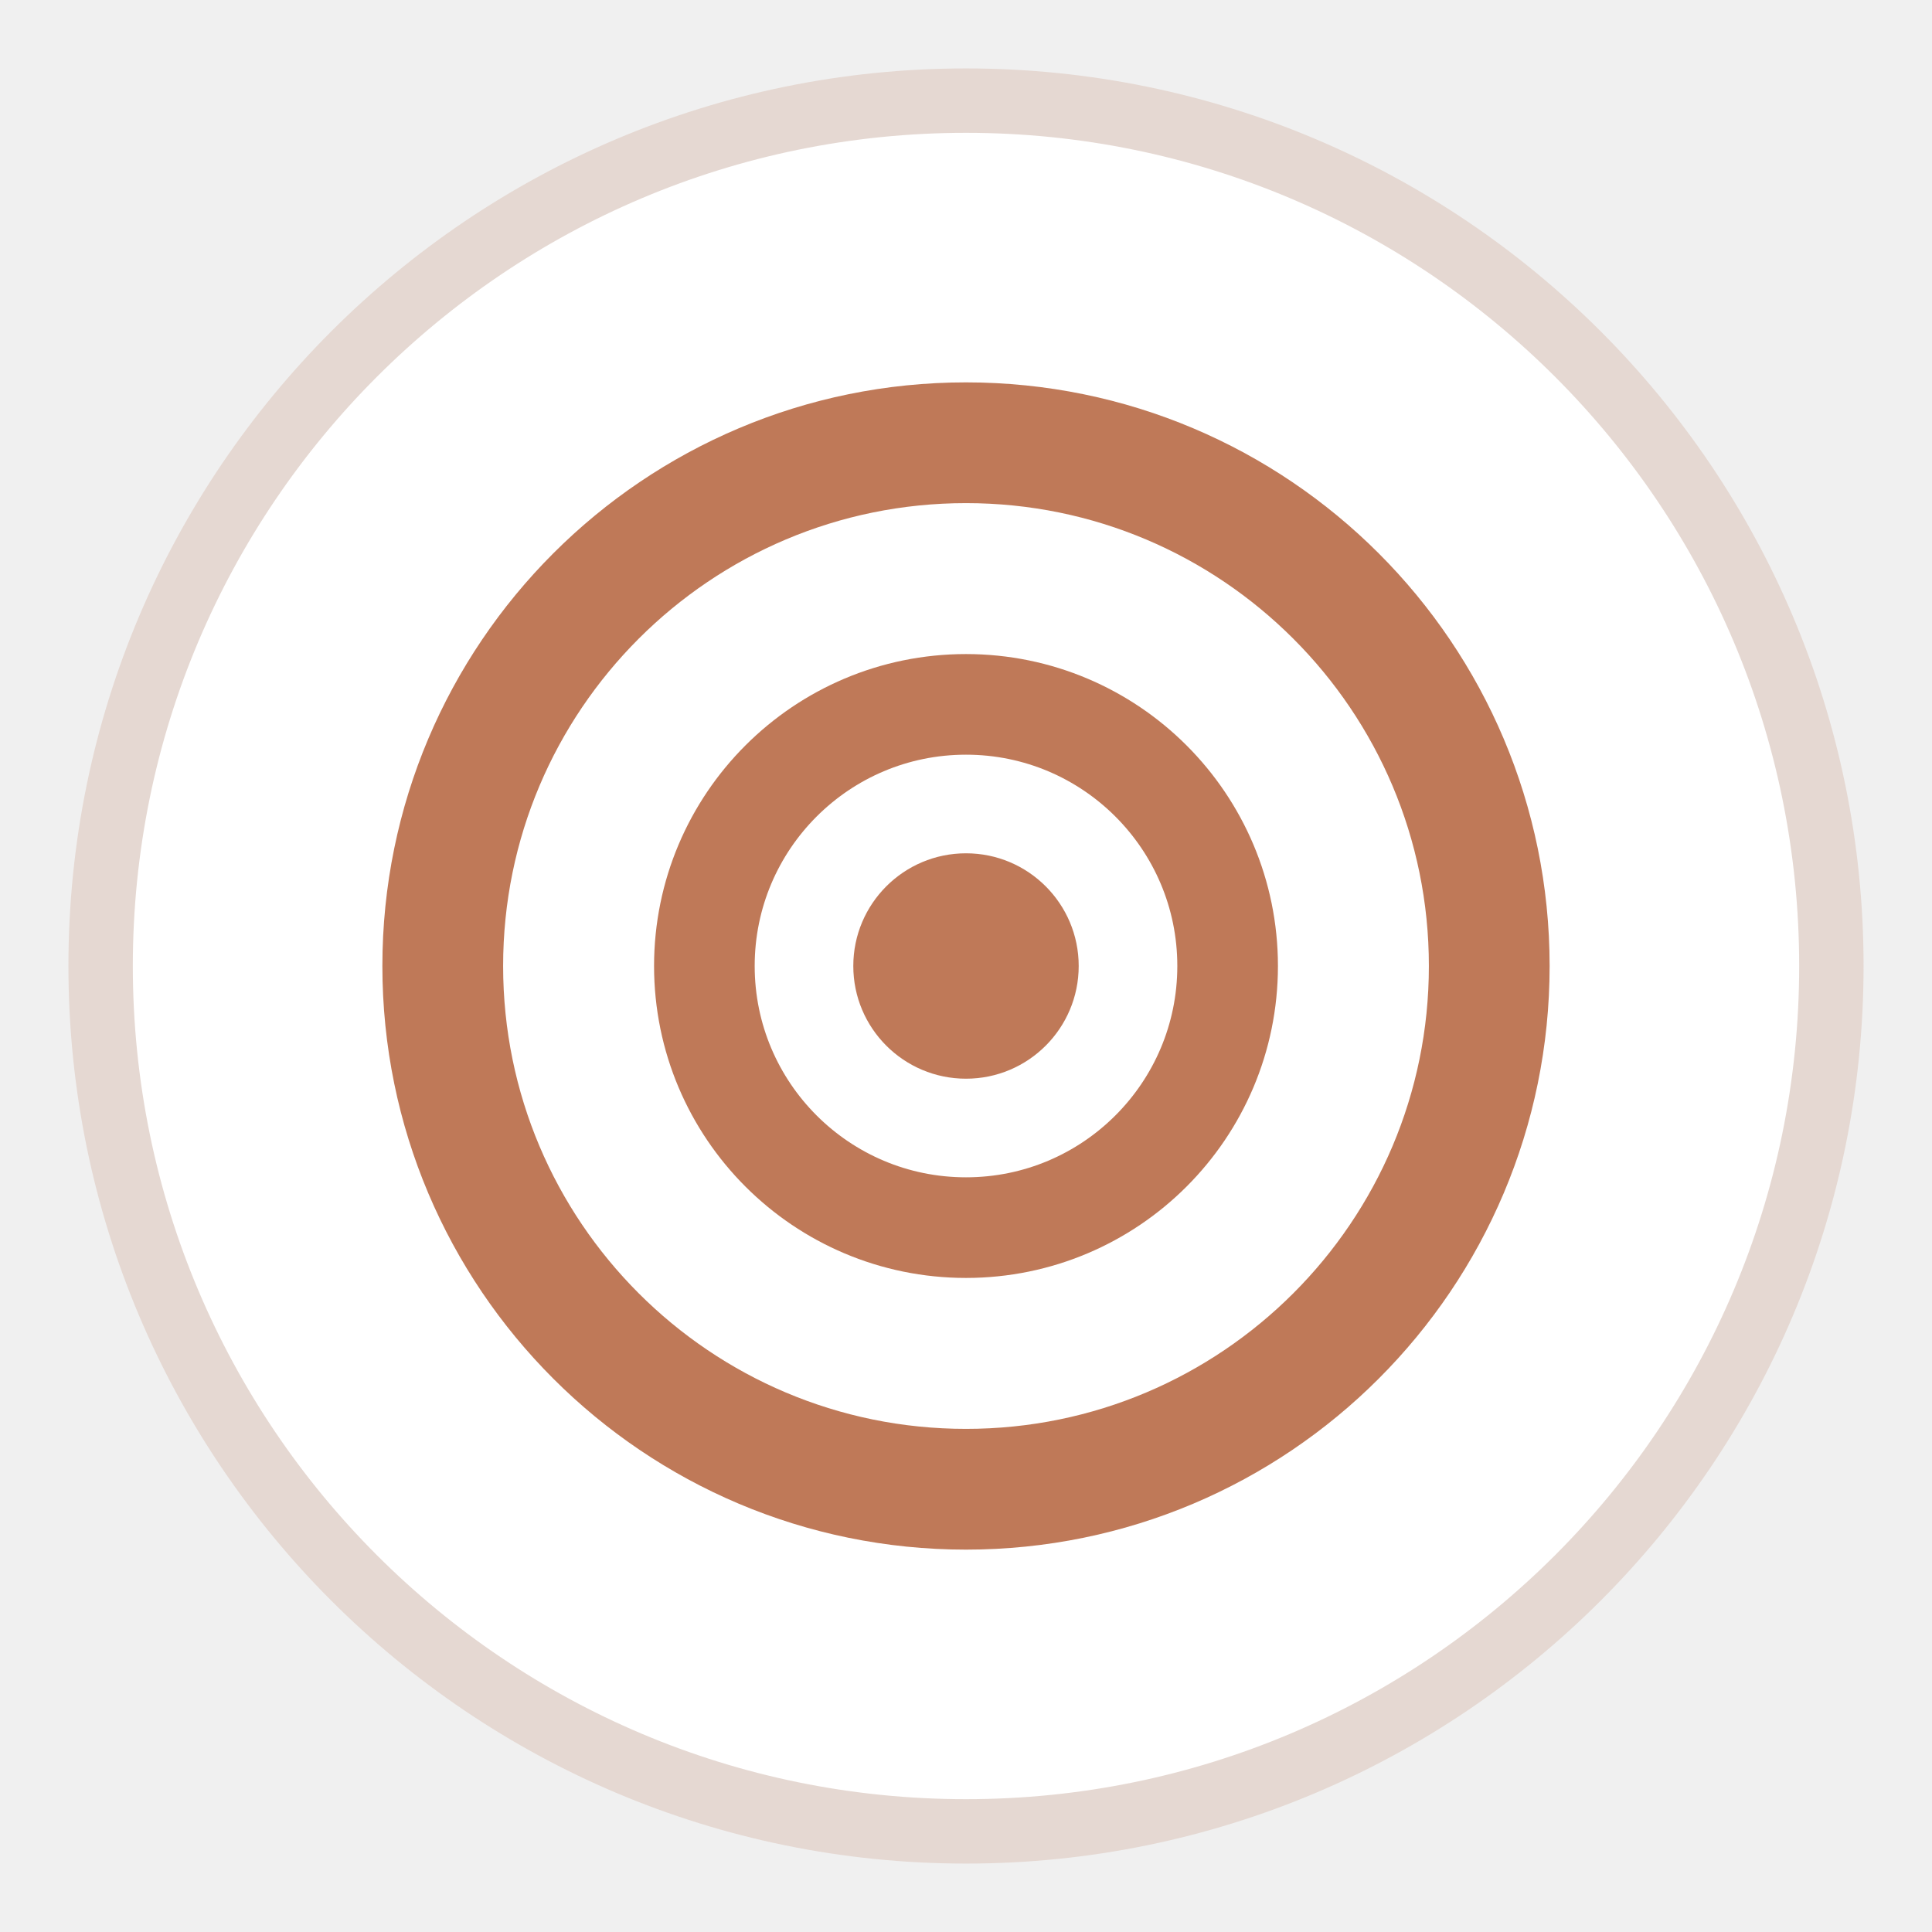
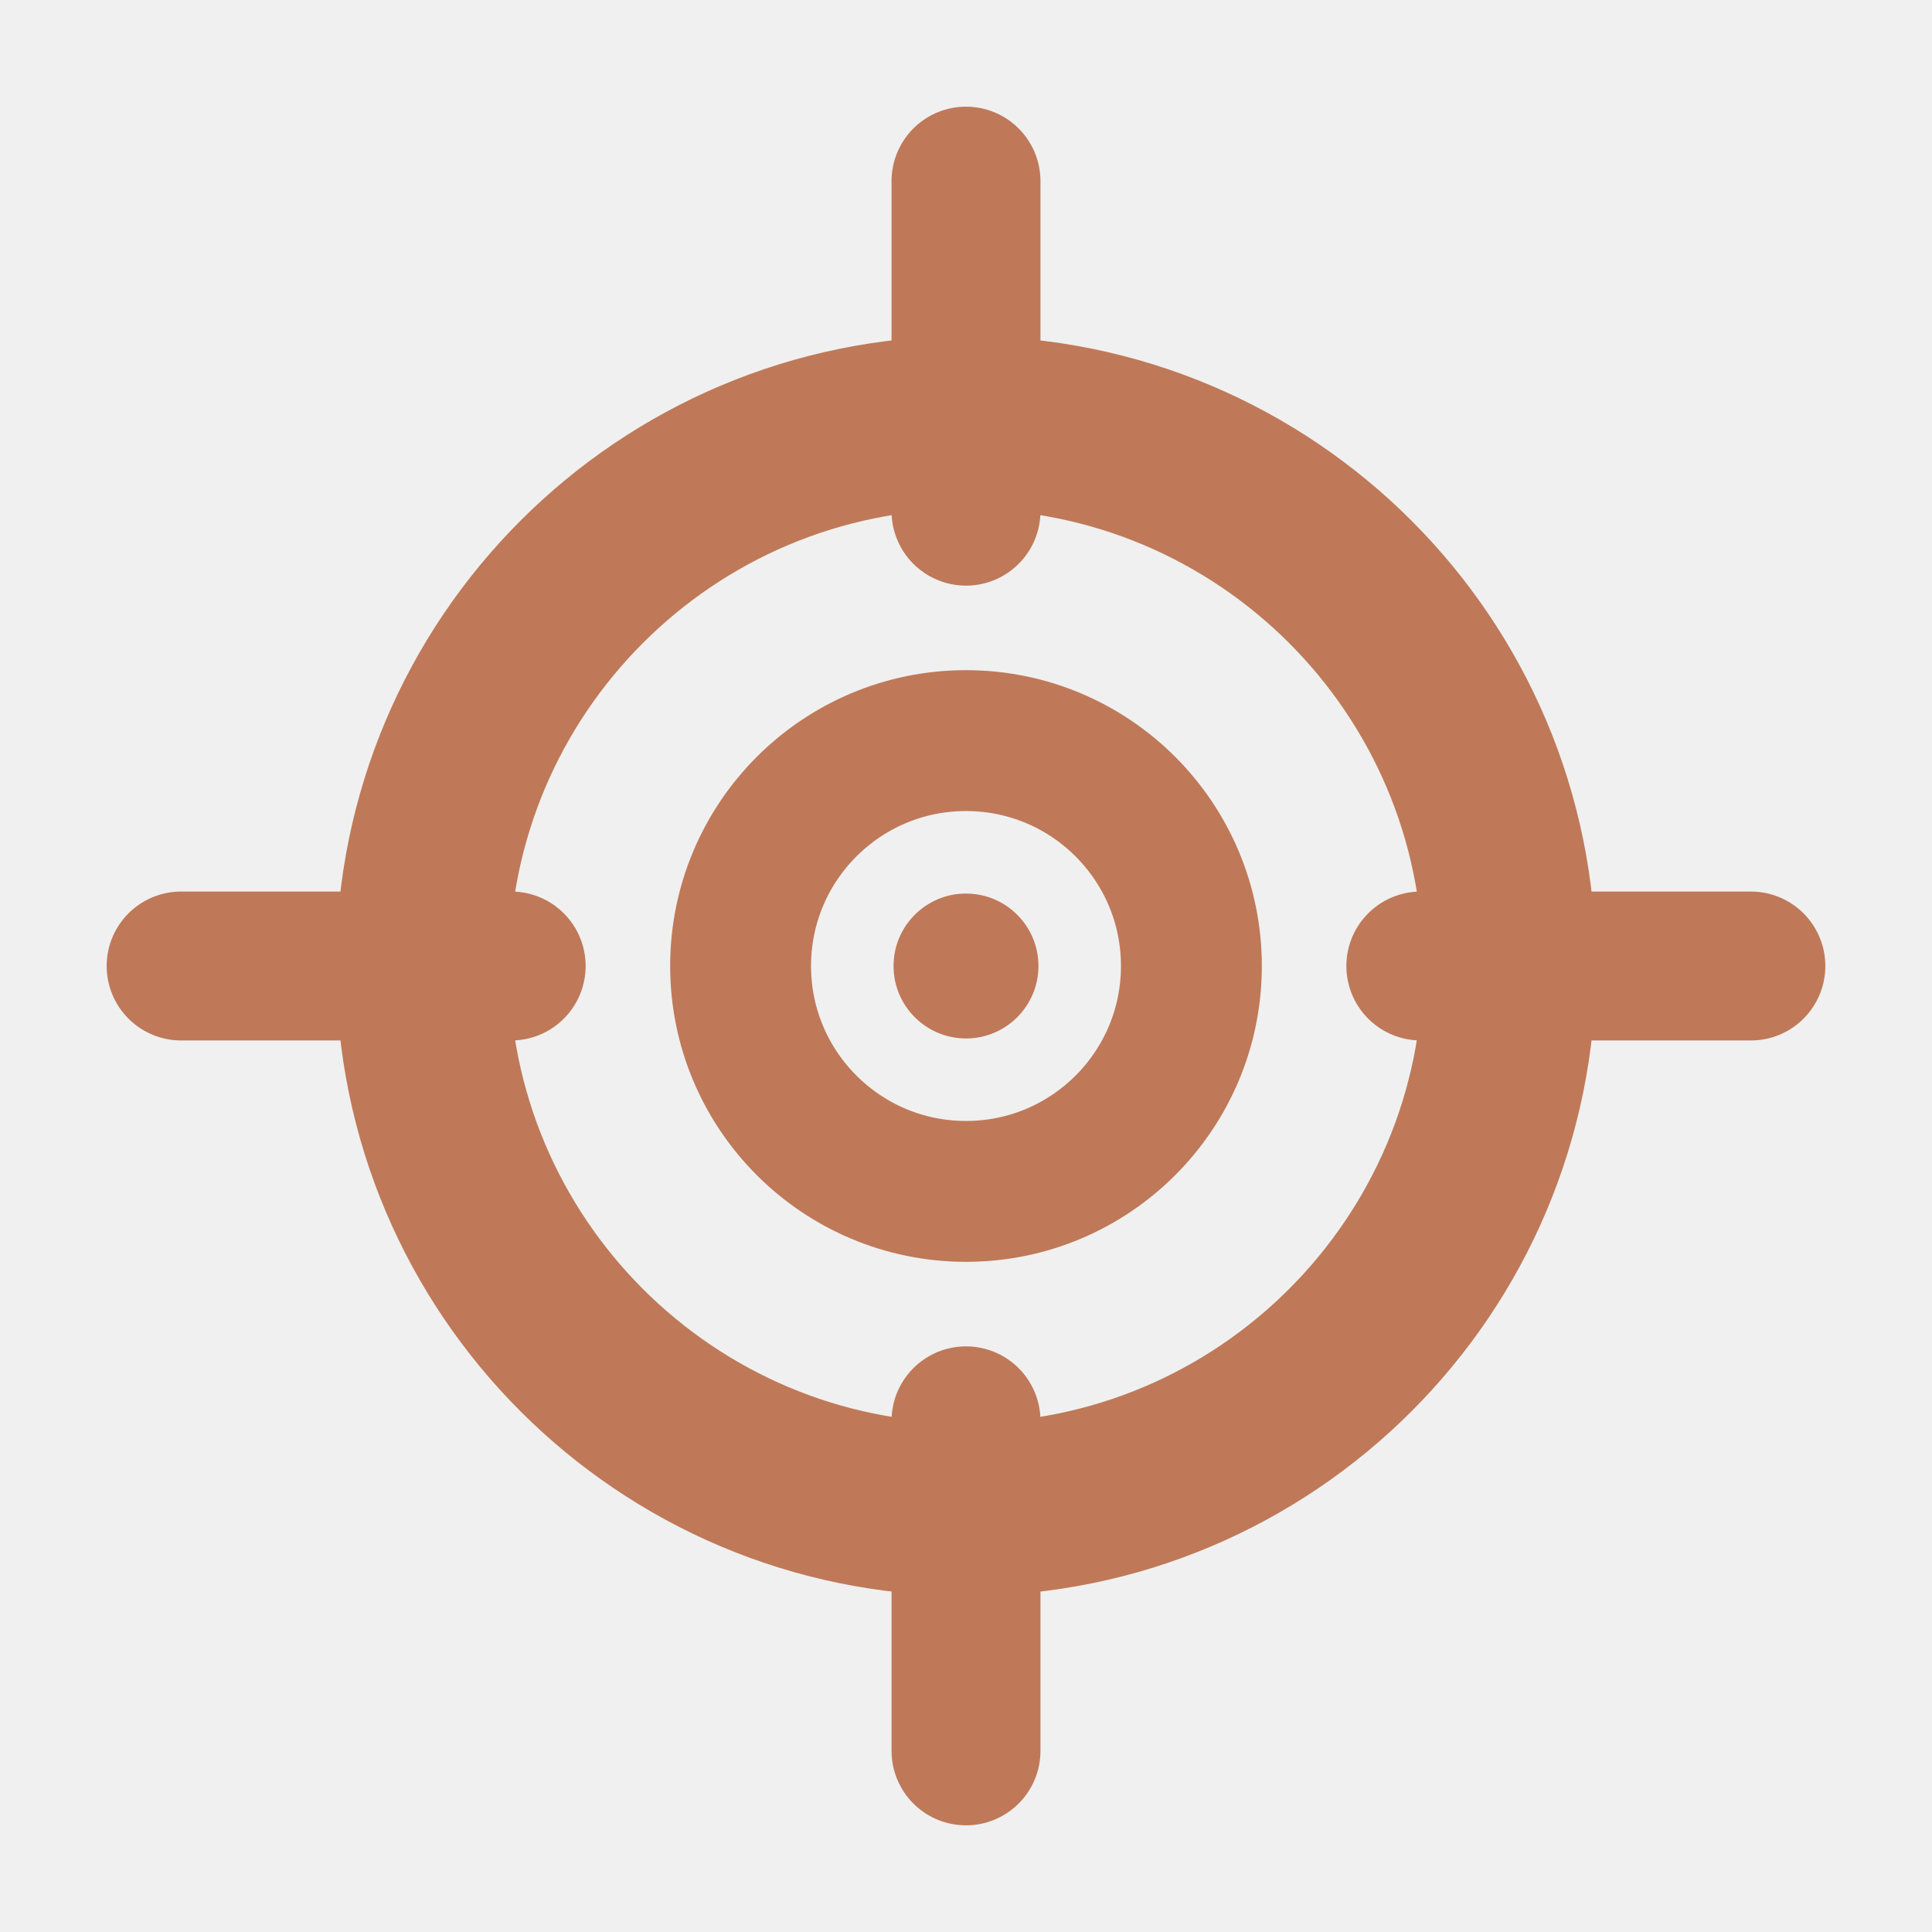
<svg xmlns="http://www.w3.org/2000/svg" viewBox="0 0 48 48" width="48" height="48" role="img" aria-label="Destino">
-   <circle cx="24" cy="24" r="21.5" fill="#ffffff" stroke="#e5d8d2" stroke-width="1.6" />
-   <circle cx="24" cy="24" r="13" stroke="#bf7958" stroke-width="3" fill="none" />
-   <circle cx="24" cy="24" r="6.5" stroke="#bf7958" stroke-width="2.5" fill="none" />
-   <circle cx="24" cy="24" r="2.8" fill="#bf7958" />
+   <g fill="none" stroke="#bf7958" stroke-linecap="round" stroke-linejoin="round">
+     <circle cx="24" cy="24" r="13.5" stroke-width="4.3" />
+     <circle cx="24" cy="24" r="5.6" stroke-width="3.5" />
+     <path d="M24 4.5v8.2M24 35.3v8.2M4.5 24h8.2M35.3 24h8.2" stroke-width="3.7" />
+   </g>
+   <circle cx="24" cy="24" r="1.8" fill="#bf7958" />
</svg>
